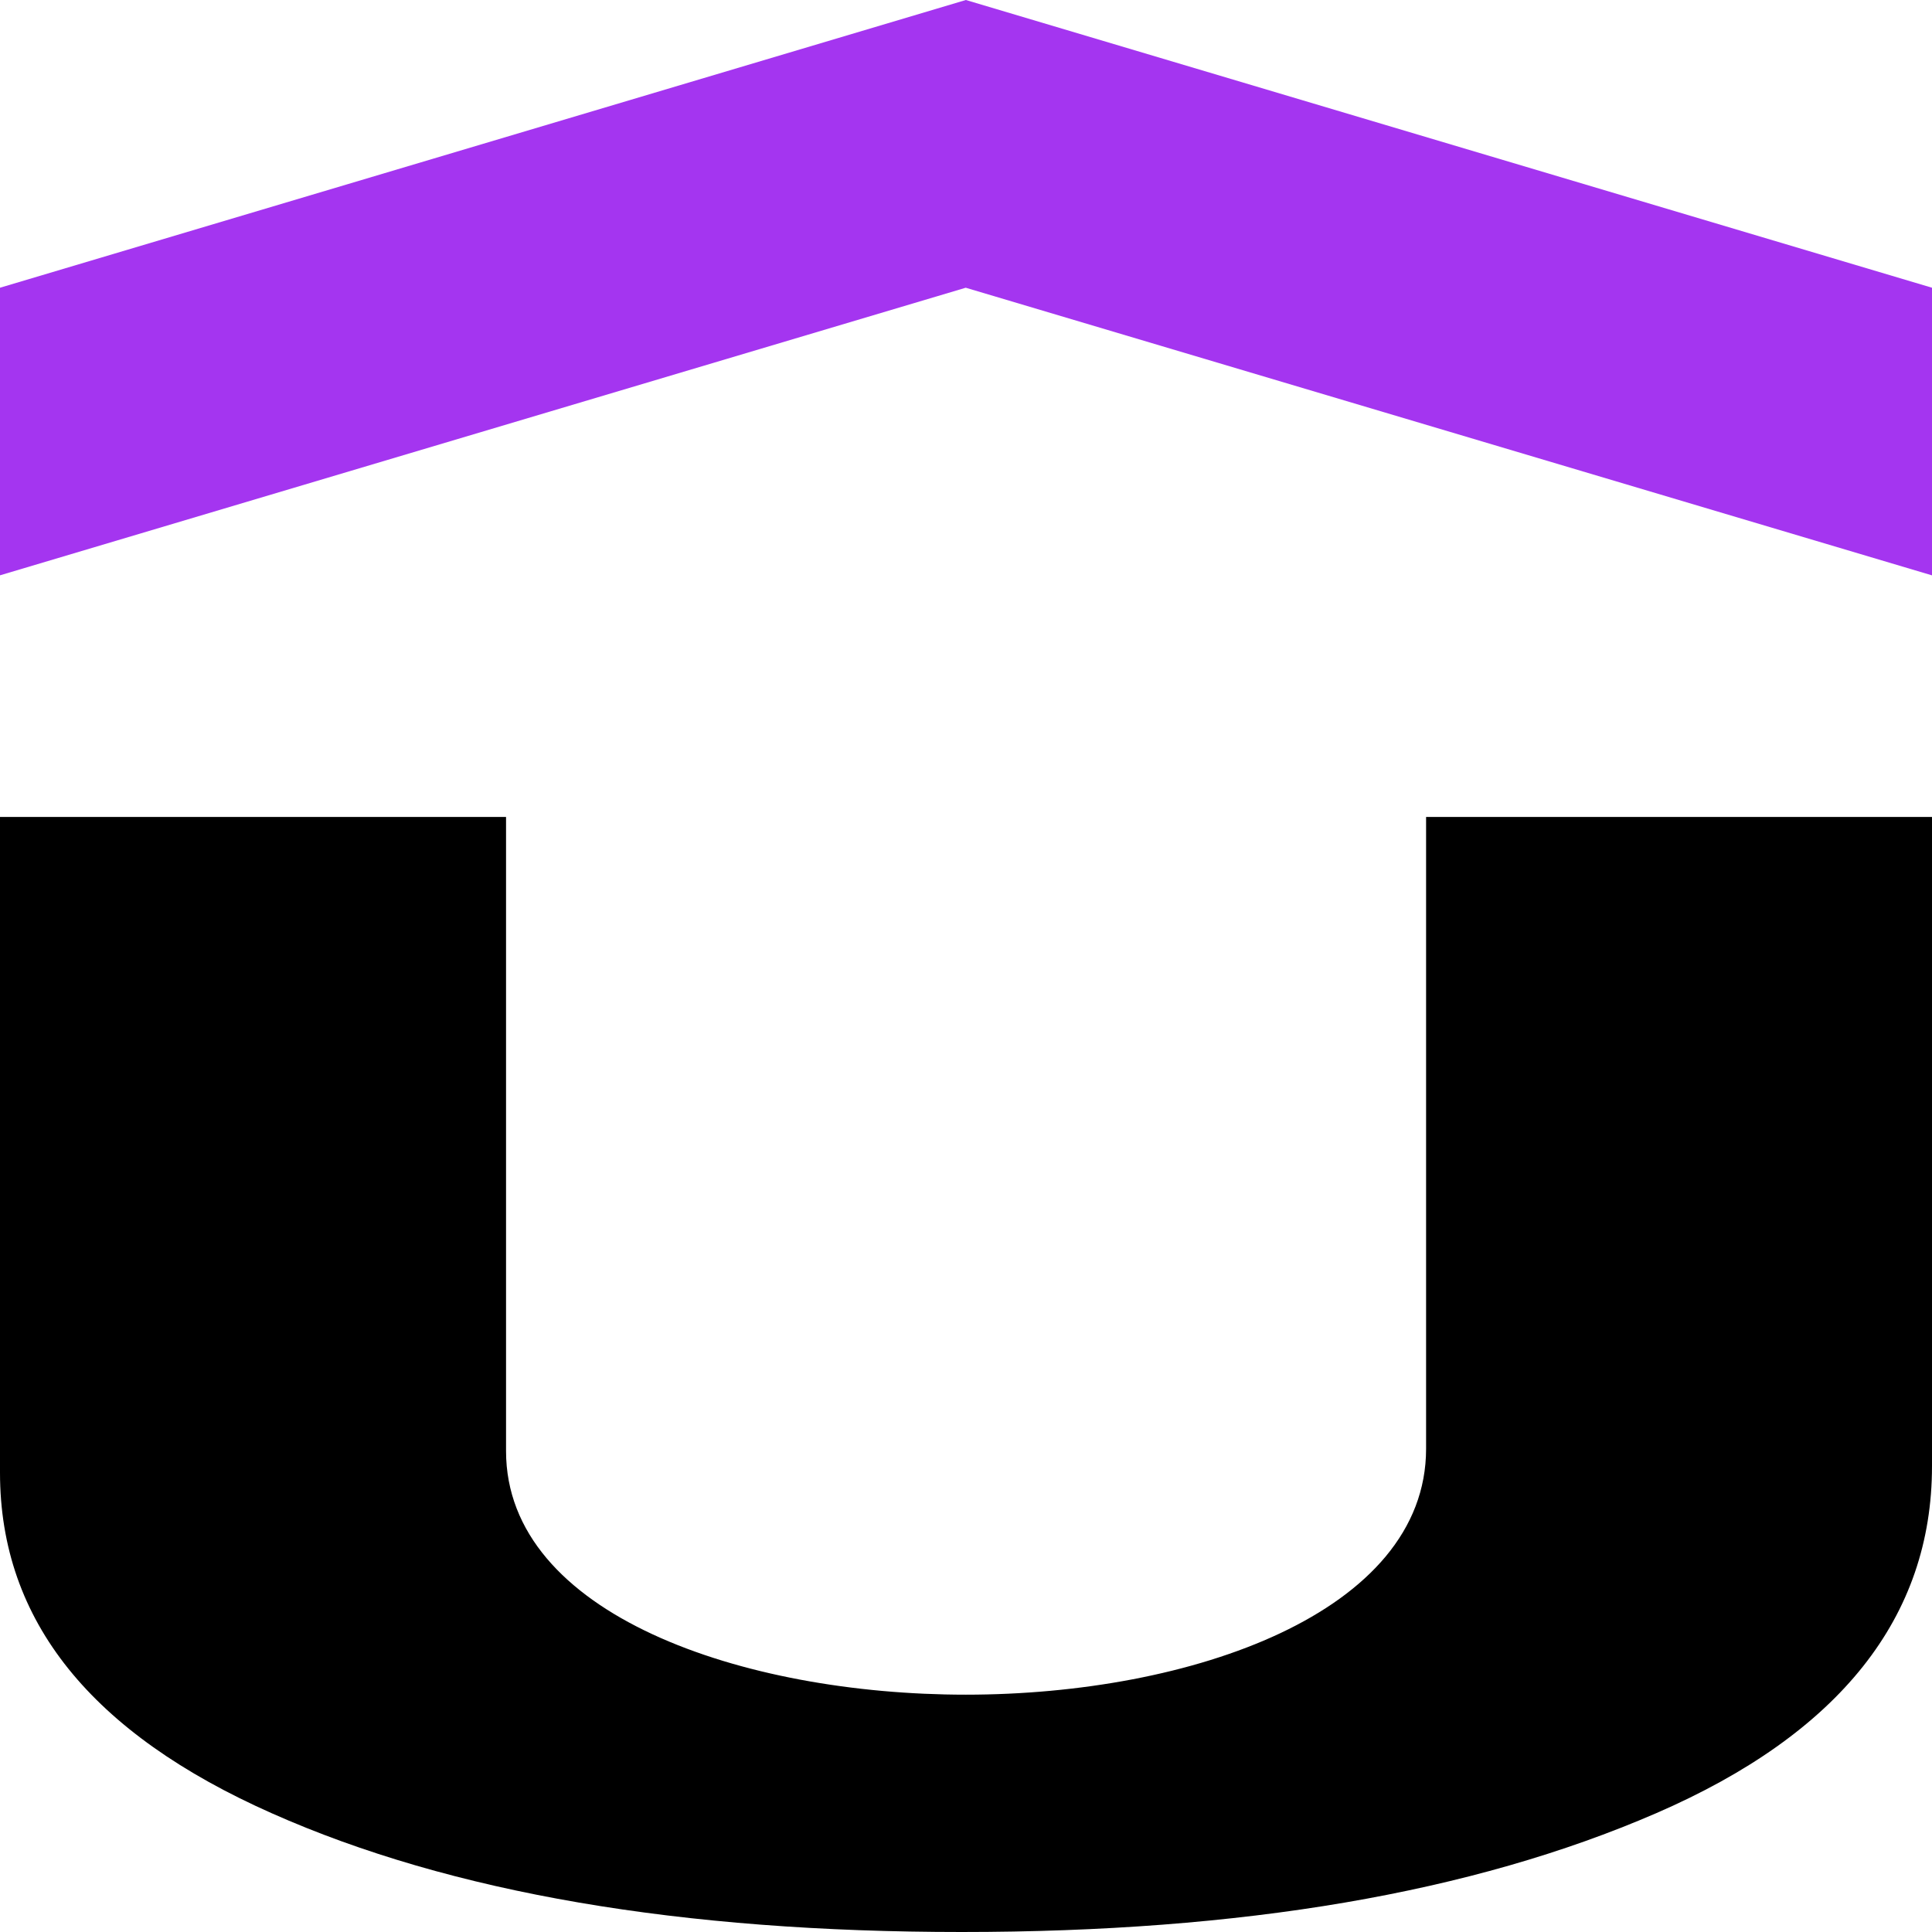
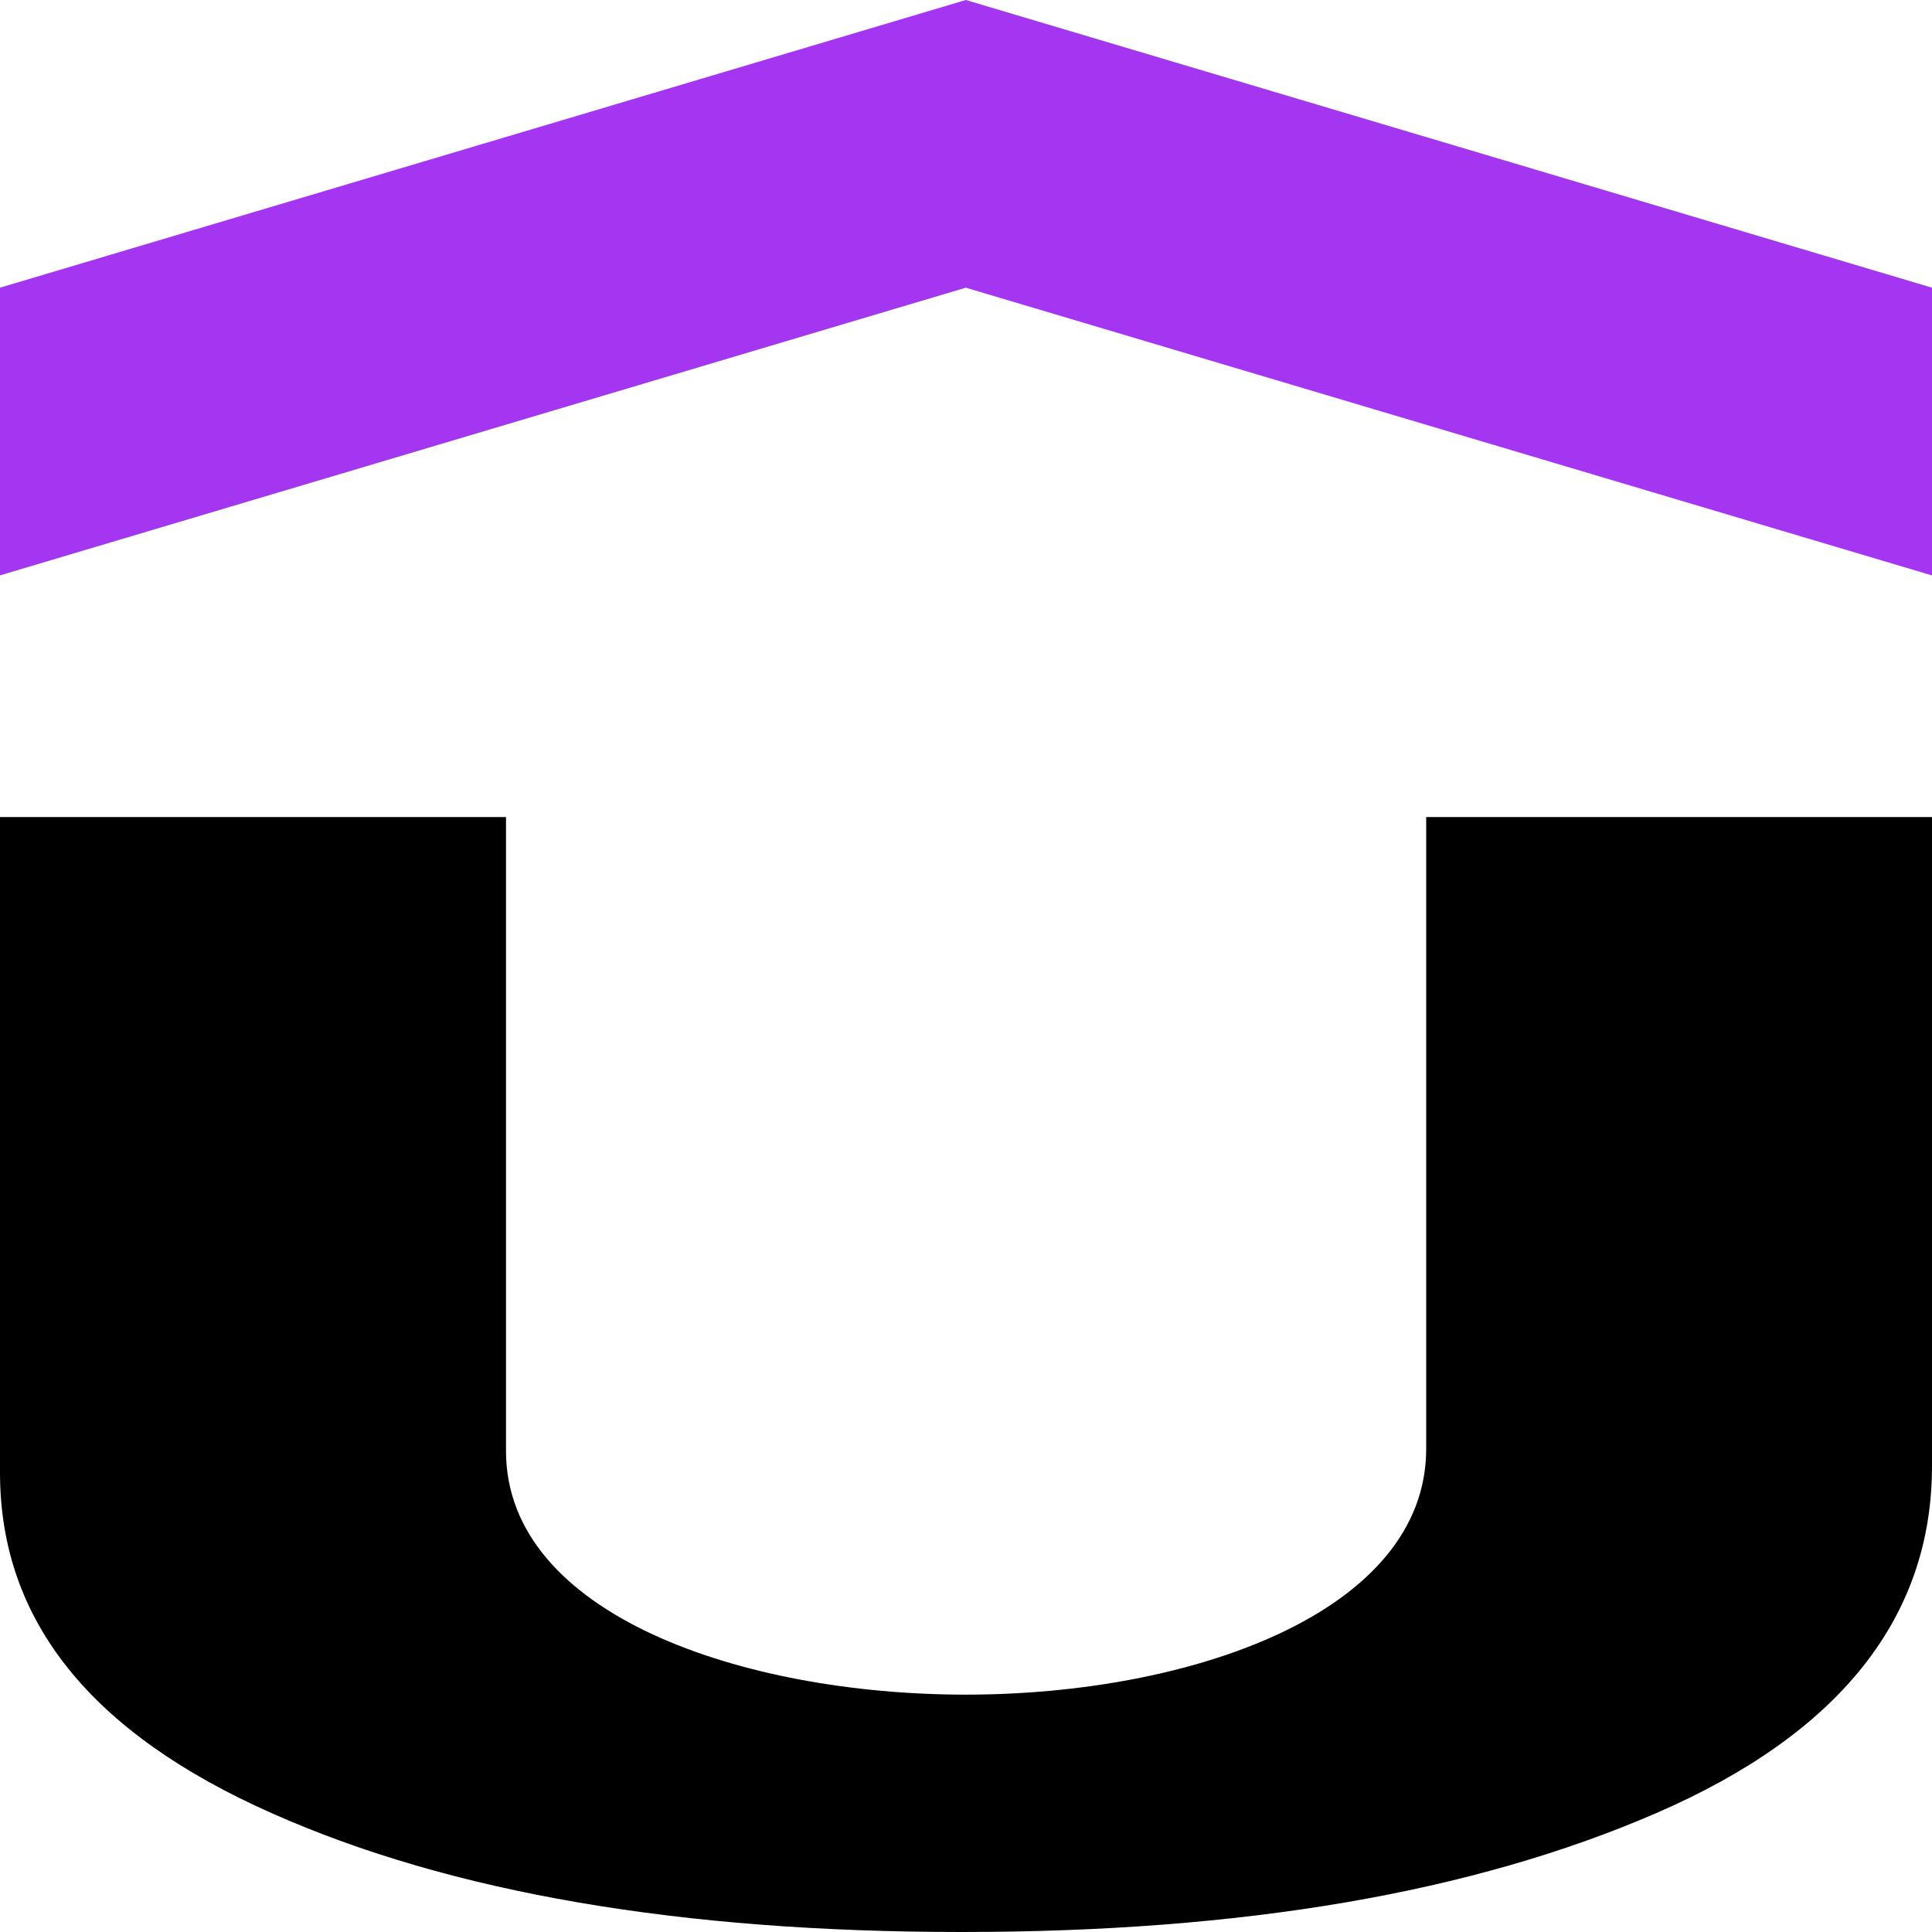
- <svg xmlns="http://www.w3.org/2000/svg" width="56px" height="56px" viewBox="0 0 56 56" version="1.1">
+ <svg xmlns="http://www.w3.org/2000/svg" width="56px" height="56px" viewBox="0 0 42 42" version="1.1">
  <g id="surface1">
-     <path style=" stroke:none;fill-rule:nonzero;fill:rgb(64.314%,20.784%,94.118%);fill-opacity:1;" d="M 55.996 16.676 L 27.992 8.34 L 0 16.676 L 0 8.34 L 27.996 0 L 56 8.34 L 56 16.676 Z M 55.996 16.676 " />
-     <path style=" stroke:none;fill-rule:nonzero;fill:rgb(0%,0%,0%);fill-opacity:1;" d="M 0 23.68 L 14.668 23.68 L 14.668 42.059 C 14.668 46.805 21.543 49.121 27.996 49.121 C 34.512 49.121 41.336 46.746 41.336 41.992 L 41.336 23.68 L 56 23.68 L 56 42.496 C 56 46.871 53.336 50.246 48 52.559 C 42.664 54.871 36 56 27.875 56 C 19.758 56 13.09 54.875 7.879 52.559 C 2.664 50.246 0 46.996 0 42.684 Z M 0 23.68 " />
+     <path style=" stroke:none;fill-rule:nonzero;fill:rgb(64.314%,20.784%,94.118%);fill-opacity:1;" d="M 41.996 12.508 L 20.996 6.254 L 0 12.508 L 0 6.254 L 20.996 0 L 42 6.254 L 42 12.508 Z M 41.996 12.508 " />
+     <path style=" stroke:none;fill-rule:nonzero;fill:rgb(0%,0%,0%);fill-opacity:1;" d="M 0 17.762 L 11 17.762 L 11 31.543 C 11 35.105 16.156 36.84 20.996 36.84 C 25.883 36.84 31.004 35.059 31.004 31.496 L 31.004 17.762 L 42 17.762 L 42 31.871 C 42 35.152 40.004 37.684 36 39.418 C 31.996 41.152 27 42 20.906 42 C 14.816 42 9.816 41.156 5.91 39.418 C 1.996 37.684 0 35.246 0 32.012 Z M 0 17.762 " />
  </g>
</svg>
